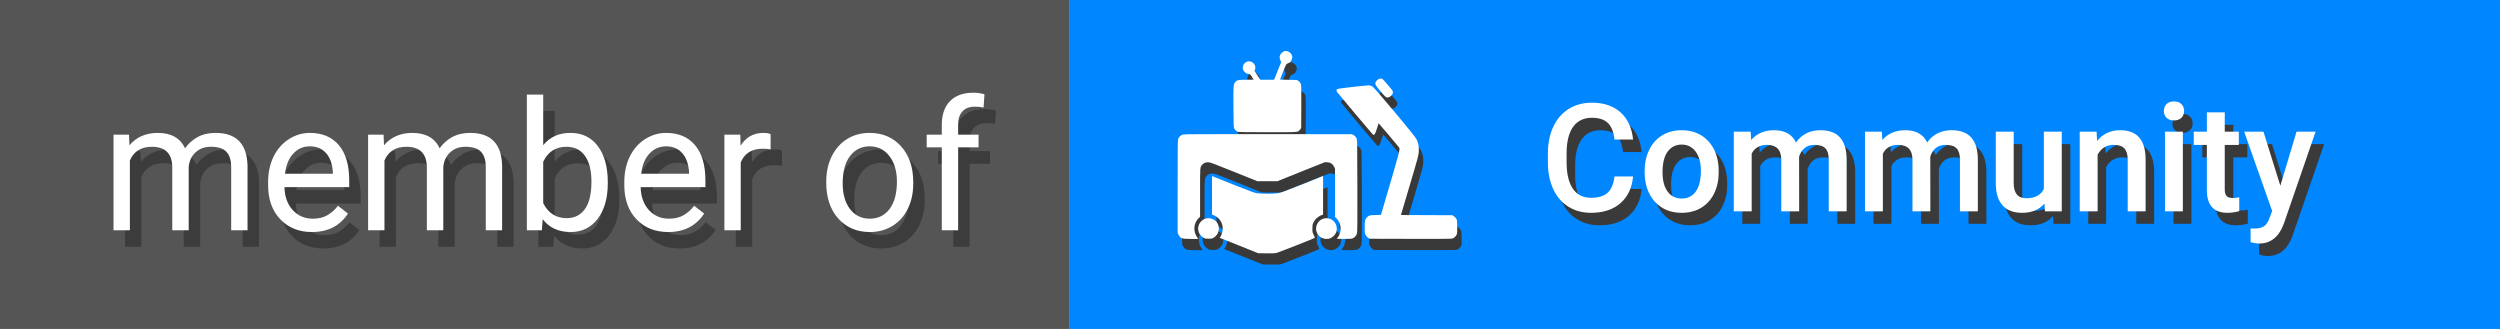
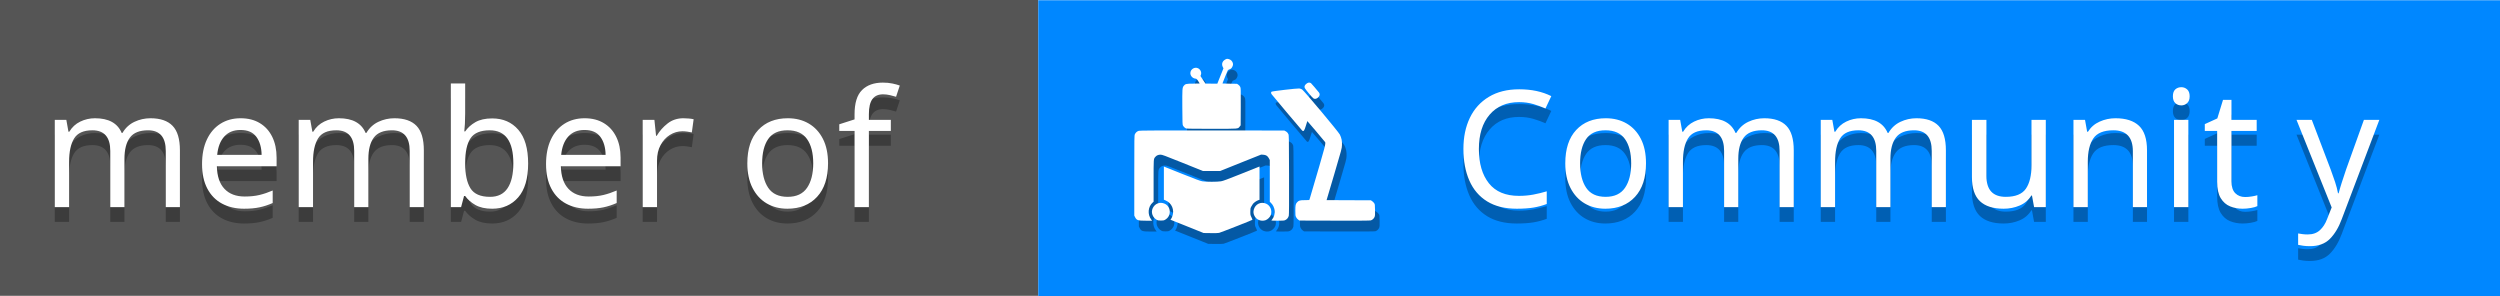
- <svg xmlns="http://www.w3.org/2000/svg" width="152" height="20" viewBox="0 0 152 20" version="1.1" xml:space="preserve" style="fill-rule:evenodd;clip-rule:evenodd;stroke-linejoin:round;stroke-miterlimit:2;">
-   <g>
-     <rect x="-1" y="0" width="66" height="20" style="fill:rgb(85,85,85);fill-rule:nonzero;" />
-     <rect x="65" y="0" width="87" height="20" style="fill:rgb(0,135,255);fill-rule:nonzero;" />
-     <path d="M8.539,9.188L8.566,9.833C8.992,9.332 9.567,9.081 10.29,9.081C11.103,9.081 11.656,9.393 11.95,10.016C12.143,9.736 12.394,9.511 12.702,9.339C13.013,9.167 13.38,9.081 13.803,9.081C15.078,9.081 15.726,9.756 15.747,11.106L15.747,15L14.754,15L14.754,11.165C14.754,10.75 14.659,10.44 14.469,10.236C14.279,10.028 13.96,9.924 13.513,9.924C13.144,9.924 12.838,10.035 12.594,10.257C12.351,10.476 12.209,10.771 12.17,11.144L12.17,15L11.171,15L11.171,11.192C11.171,10.347 10.757,9.924 9.93,9.924C9.279,9.924 8.833,10.202 8.593,10.757L8.593,15L7.599,15L7.599,9.188L8.539,9.188ZM19.663,15.107C18.875,15.107 18.234,14.85 17.74,14.334C17.246,13.815 16.999,13.122 16.999,12.255L16.999,12.073C16.999,11.496 17.108,10.982 17.326,10.531C17.548,10.077 17.856,9.722 18.25,9.468C18.648,9.21 19.077,9.081 19.539,9.081C20.295,9.081 20.882,9.33 21.301,9.828C21.72,10.325 21.929,11.038 21.929,11.965L21.929,12.379L17.992,12.379C18.007,12.952 18.173,13.416 18.492,13.77C18.814,14.121 19.222,14.296 19.716,14.296C20.067,14.296 20.365,14.225 20.608,14.082C20.852,13.938 21.065,13.749 21.247,13.512L21.854,13.985C21.367,14.733 20.637,15.107 19.663,15.107ZM19.539,9.897C19.138,9.897 18.802,10.044 18.529,10.338C18.257,10.628 18.089,11.036 18.025,11.563L20.936,11.563L20.936,11.487C20.907,10.982 20.771,10.592 20.528,10.316C20.284,10.037 19.955,9.897 19.539,9.897ZM24.019,9.188L24.046,9.833C24.472,9.332 25.046,9.081 25.77,9.081C26.583,9.081 27.136,9.393 27.429,10.016C27.623,9.736 27.873,9.511 28.181,9.339C28.493,9.167 28.86,9.081 29.282,9.081C30.557,9.081 31.205,9.756 31.227,11.106L31.227,15L30.233,15L30.233,11.165C30.233,10.75 30.138,10.44 29.948,10.236C29.759,10.028 29.44,9.924 28.992,9.924C28.624,9.924 28.317,10.035 28.074,10.257C27.83,10.476 27.689,10.771 27.65,11.144L27.65,15L26.651,15L26.651,11.192C26.651,10.347 26.237,9.924 25.41,9.924C24.758,9.924 24.312,10.202 24.072,10.757L24.072,15L23.079,15L23.079,9.188L24.019,9.188ZM37.651,12.159C37.651,13.047 37.446,13.761 37.038,14.302C36.63,14.839 36.082,15.107 35.395,15.107C34.661,15.107 34.093,14.848 33.692,14.329L33.644,15L32.731,15L32.731,6.75L33.724,6.75L33.724,9.828C34.125,9.33 34.679,9.081 35.384,9.081C36.089,9.081 36.643,9.348 37.044,9.881C37.448,10.415 37.651,11.145 37.651,12.073L37.651,12.159ZM36.657,12.046C36.657,11.369 36.526,10.846 36.265,10.477C36.003,10.109 35.627,9.924 35.137,9.924C34.482,9.924 34.011,10.229 33.724,10.837L33.724,13.351C34.029,13.96 34.503,14.264 35.148,14.264C35.624,14.264 35.994,14.08 36.259,13.711C36.524,13.342 36.657,12.787 36.657,12.046ZM41.319,15.107C40.531,15.107 39.89,14.85 39.396,14.334C38.902,13.815 38.655,13.122 38.655,12.255L38.655,12.073C38.655,11.496 38.764,10.982 38.983,10.531C39.205,10.077 39.513,9.722 39.906,9.468C40.304,9.21 40.734,9.081 41.195,9.081C41.951,9.081 42.538,9.33 42.957,9.828C43.376,10.325 43.586,11.038 43.586,11.965L43.586,12.379L39.649,12.379C39.663,12.952 39.829,13.416 40.148,13.77C40.47,14.121 40.879,14.296 41.373,14.296C41.724,14.296 42.021,14.225 42.264,14.082C42.508,13.938 42.721,13.749 42.903,13.512L43.51,13.985C43.023,14.733 42.293,15.107 41.319,15.107ZM41.195,9.897C40.794,9.897 40.458,10.044 40.186,10.338C39.914,10.628 39.745,11.036 39.681,11.563L42.592,11.563L42.592,11.487C42.563,10.982 42.427,10.592 42.184,10.316C41.94,10.037 41.611,9.897 41.195,9.897ZM47.549,10.08C47.399,10.055 47.236,10.043 47.061,10.043C46.409,10.043 45.967,10.32 45.734,10.875L45.734,15L44.74,15L44.74,9.188L45.707,9.188L45.723,9.86C46.049,9.341 46.511,9.081 47.109,9.081C47.302,9.081 47.449,9.106 47.549,9.156L47.549,10.08ZM50.933,12.041C50.933,11.471 51.044,10.959 51.266,10.504C51.492,10.05 51.803,9.699 52.201,9.452C52.602,9.205 53.058,9.081 53.57,9.081C54.362,9.081 55.001,9.355 55.488,9.903C55.978,10.451 56.224,11.179 56.224,12.089L56.224,12.159C56.224,12.724 56.115,13.233 55.896,13.684C55.681,14.132 55.371,14.481 54.967,14.731C54.566,14.982 54.104,15.107 53.581,15.107C52.793,15.107 52.154,14.834 51.664,14.286C51.177,13.738 50.933,13.013 50.933,12.11L50.933,12.041ZM51.932,12.159C51.932,12.803 52.081,13.321 52.378,13.711C52.679,14.101 53.08,14.296 53.581,14.296C54.086,14.296 54.487,14.099 54.784,13.706C55.082,13.308 55.23,12.753 55.23,12.041C55.23,11.403 55.078,10.887 54.774,10.494C54.473,10.096 54.072,9.897 53.57,9.897C53.08,9.897 52.684,10.093 52.383,10.483C52.083,10.873 51.932,11.432 51.932,12.159ZM57.959,15L57.959,9.957L57.04,9.957L57.04,9.188L57.959,9.188L57.959,8.592C57.959,7.969 58.125,7.488 58.458,7.147C58.791,6.807 59.262,6.637 59.871,6.637C60.1,6.637 60.327,6.668 60.553,6.729L60.499,7.534C60.331,7.502 60.152,7.486 59.962,7.486C59.64,7.486 59.391,7.581 59.215,7.771C59.04,7.957 58.952,8.225 58.952,8.576L58.952,9.188L60.193,9.188L60.193,9.957L58.952,9.957L58.952,15L57.959,15Z" style="fill:rgb(1,1,1);fill-opacity:0.3;fill-rule:nonzero;" />
-     <path d="M7.842,8.188L7.869,8.833C8.295,8.332 8.869,8.081 9.593,8.081C10.406,8.081 10.959,8.393 11.252,9.016C11.446,8.736 11.697,8.511 12.004,8.339C12.316,8.167 12.683,8.081 13.105,8.081C14.38,8.081 15.028,8.756 15.05,10.106L15.05,14L14.056,14L14.056,10.165C14.056,9.75 13.961,9.44 13.772,9.236C13.582,9.028 13.263,8.924 12.815,8.924C12.447,8.924 12.141,9.035 11.897,9.257C11.653,9.476 11.512,9.771 11.473,10.144L11.473,14L10.474,14L10.474,10.192C10.474,9.347 10.06,8.924 9.233,8.924C8.581,8.924 8.135,9.202 7.896,9.757L7.896,14L6.902,14L6.902,8.188L7.842,8.188ZM18.965,14.107C18.178,14.107 17.537,13.85 17.043,13.334C16.548,12.815 16.301,12.122 16.301,11.255L16.301,11.073C16.301,10.496 16.411,9.982 16.629,9.531C16.851,9.077 17.159,8.722 17.553,8.468C17.95,8.21 18.38,8.081 18.842,8.081C19.597,8.081 20.185,8.33 20.604,8.828C21.023,9.325 21.232,10.038 21.232,10.965L21.232,11.379L17.295,11.379C17.309,11.952 17.476,12.416 17.794,12.77C18.117,13.121 18.525,13.296 19.019,13.296C19.37,13.296 19.667,13.225 19.911,13.082C20.154,12.938 20.367,12.749 20.55,12.512L21.157,12.985C20.67,13.733 19.939,14.107 18.965,14.107ZM18.842,8.897C18.441,8.897 18.104,9.044 17.832,9.338C17.56,9.628 17.392,10.036 17.327,10.563L20.238,10.563L20.238,10.487C20.21,9.982 20.074,9.592 19.83,9.316C19.587,9.037 19.257,8.897 18.842,8.897ZM23.321,8.188L23.348,8.833C23.774,8.332 24.349,8.081 25.072,8.081C25.885,8.081 26.438,8.393 26.732,9.016C26.925,8.736 27.176,8.511 27.484,8.339C27.795,8.167 28.162,8.081 28.585,8.081C29.86,8.081 30.508,8.756 30.529,10.106L30.529,14L29.536,14L29.536,10.165C29.536,9.75 29.441,9.44 29.251,9.236C29.061,9.028 28.743,8.924 28.295,8.924C27.926,8.924 27.62,9.035 27.377,9.257C27.133,9.476 26.991,9.771 26.952,10.144L26.952,14L25.953,14L25.953,10.192C25.953,9.347 25.54,8.924 24.712,8.924C24.061,8.924 23.615,9.202 23.375,9.757L23.375,14L22.381,14L22.381,8.188L23.321,8.188ZM36.953,11.159C36.953,12.047 36.749,12.761 36.341,13.302C35.933,13.839 35.385,14.107 34.697,14.107C33.963,14.107 33.396,13.848 32.995,13.329L32.946,14L32.033,14L32.033,5.75L33.027,5.75L33.027,8.828C33.428,8.33 33.981,8.081 34.687,8.081C35.392,8.081 35.945,8.348 36.346,8.881C36.751,9.415 36.953,10.145 36.953,11.073L36.953,11.159ZM35.96,11.046C35.96,10.369 35.829,9.846 35.567,9.478C35.306,9.109 34.93,8.924 34.44,8.924C33.784,8.924 33.313,9.229 33.027,9.837L33.027,12.351C33.331,12.96 33.806,13.264 34.45,13.264C34.926,13.264 35.297,13.08 35.562,12.711C35.827,12.342 35.96,11.787 35.96,11.046ZM40.622,14.107C39.834,14.107 39.193,13.85 38.699,13.334C38.205,12.815 37.958,12.122 37.958,11.255L37.958,11.073C37.958,10.496 38.067,9.982 38.285,9.531C38.507,9.077 38.815,8.722 39.209,8.468C39.606,8.21 40.036,8.081 40.498,8.081C41.254,8.081 41.841,8.33 42.26,8.828C42.679,9.325 42.888,10.038 42.888,10.965L42.888,11.379L38.951,11.379C38.966,11.952 39.132,12.416 39.451,12.77C39.773,13.121 40.181,13.296 40.675,13.296C41.026,13.296 41.323,13.225 41.567,13.082C41.81,12.938 42.023,12.749 42.206,12.512L42.813,12.985C42.326,13.733 41.596,14.107 40.622,14.107ZM40.498,8.897C40.097,8.897 39.76,9.044 39.488,9.338C39.216,9.628 39.048,10.036 38.983,10.563L41.895,10.563L41.895,10.487C41.866,9.982 41.73,9.592 41.486,9.316C41.243,9.037 40.913,8.897 40.498,8.897ZM46.852,9.08C46.702,9.055 46.539,9.042 46.363,9.042C45.712,9.042 45.269,9.32 45.037,9.875L45.037,14L44.043,14L44.043,8.188L45.01,8.188L45.026,8.86C45.352,8.341 45.814,8.081 46.412,8.081C46.605,8.081 46.752,8.106 46.852,8.156L46.852,9.08ZM50.236,11.041C50.236,10.471 50.347,9.959 50.569,9.504C50.794,9.05 51.106,8.699 51.503,8.452C51.905,8.205 52.361,8.081 52.873,8.081C53.664,8.081 54.304,8.355 54.791,8.903C55.281,9.451 55.526,10.179 55.526,11.089L55.526,11.159C55.526,11.724 55.417,12.233 55.199,12.684C54.984,13.132 54.674,13.481 54.27,13.731C53.868,13.982 53.407,14.107 52.884,14.107C52.096,14.107 51.457,13.834 50.966,13.286C50.479,12.738 50.236,12.013 50.236,11.11L50.236,11.041ZM51.235,11.159C51.235,11.803 51.384,12.321 51.681,12.711C51.981,13.101 52.383,13.296 52.884,13.296C53.389,13.296 53.79,13.099 54.087,12.706C54.384,12.308 54.533,11.753 54.533,11.041C54.533,10.403 54.381,9.888 54.076,9.494C53.775,9.096 53.374,8.897 52.873,8.897C52.383,8.897 51.987,9.093 51.686,9.483C51.385,9.873 51.235,10.432 51.235,11.159ZM57.261,14L57.261,8.957L56.343,8.957L56.343,8.188L57.261,8.188L57.261,7.592C57.261,6.969 57.428,6.488 57.761,6.147C58.094,5.807 58.565,5.637 59.173,5.637C59.403,5.637 59.63,5.668 59.856,5.729L59.802,6.534C59.634,6.502 59.454,6.486 59.265,6.486C58.942,6.486 58.694,6.581 58.518,6.771C58.343,6.957 58.255,7.225 58.255,7.576L58.255,8.188L59.496,8.188L59.496,8.957L58.255,8.957L58.255,14L57.261,14Z" style="fill:white;fill-rule:nonzero;" />
-     <g transform="matrix(0.0187209,0,0,0.0187209,71.0123,0.573113)">
-       <path d="M518.264,702.845L513.918,704.372C507.456,706.369 497.705,713.183 493.593,718.235C491.713,720.702 488.659,725.519 486.897,729.043C483.96,734.8 483.607,736.562 483.607,747.841C483.607,759.706 483.725,760.529 487.954,768.987C490.304,773.804 491.948,778.033 491.478,778.386C489.364,780.266 371.295,826.553 365.773,827.728C361.896,828.551 349.795,828.903 333.465,828.551L307.384,828.198L244.884,803.057L182.266,778.033L184.616,775.096C185.791,773.569 188.023,769.222 189.315,765.58C198.479,741.262 187.435,715.063 164.056,705.312L157.595,702.61L157.595,577.609L224.912,604.513C279.306,626.247 294.109,631.651 302.568,633.178C316.783,635.645 359.076,635.645 373.057,633.178C381.046,631.768 396.201,626.129 445.191,606.627C479.26,592.999 509.571,580.781 512.743,579.607L518.264,577.374L518.264,702.845ZM542.936,717.413C558.796,724.227 566.784,743.024 560.91,760.176C558.208,768.165 548.927,777.211 540.703,780.031C524.608,785.317 506.751,778.503 499.467,764.053C495.238,755.947 494.416,748.78 496.53,740.557C501.817,719.41 523.081,708.837 542.936,717.413ZM113.187,781.793L89.808,781.793C59.498,781.793 54.798,780.266 48.924,768.4L45.987,762.526L45.987,611.562C45.987,467.059 46.105,460.245 48.219,455.781C51.274,449.202 56.678,444.502 63.257,442.74C67.839,441.565 121.293,441.33 340.279,441.448L611.662,441.683L616.362,444.15C621.766,447.087 623.998,449.437 627.053,455.193C629.167,459.188 629.285,465.414 629.637,607.92C629.872,716.473 629.637,758.179 628.697,762.761C627.053,770.162 622.001,776.506 615.187,779.561C611.193,781.44 607.198,781.793 586.756,781.793C573.598,781.793 562.907,781.44 562.907,781.088C562.907,780.736 564.552,778.503 566.432,776.036C580.177,759.001 577.945,730.688 561.615,714.828L557.033,710.364L557.033,552.938L553.744,546.712C548.927,537.548 542.701,533.554 532.362,532.966L524.256,532.496L446.953,563.394L369.65,594.409L305.035,594.409L228.319,563.511C158.77,535.551 151.133,532.731 144.907,532.731C136.683,532.731 129.869,535.668 125.405,541.072C118.591,549.061 118.826,546.124 118.826,631.416L118.826,710.129L115.301,713.301C97.444,729.161 95.095,758.061 110.132,777.681L113.187,781.793ZM678.862,286.842C686.498,291.893 816.081,446.5 821.133,456.838C827.594,469.761 829.944,481.627 829.239,496.782C828.652,509.587 828.299,511.232 799.986,606.98L771.203,704.137L938.262,704.842L942.961,708.014C945.546,709.776 948.953,713.183 950.598,715.651C953.417,719.762 953.535,720.82 953.887,741.144C954.24,758.414 953.887,763.113 952.36,767.225C950.01,773.334 944.019,778.856 938.027,780.618C934.855,781.558 894.324,781.793 801.278,781.558L668.994,781.205L664.177,777.798C661.122,775.684 658.185,772.277 656.306,768.517C653.486,762.878 653.369,761.468 653.369,744.316C653.369,723.522 654.308,718.823 659.595,712.831C665.939,705.547 670.403,704.255 689.435,704.255C704.238,704.255 706.118,704.02 706.705,702.14C772.848,477.397 769.441,490.79 763.684,482.919C758.985,476.692 698.952,405.733 698.599,406.086C698.364,406.321 696.014,413.84 693.312,422.886C687.321,442.858 684.736,446.382 679.215,441.918C677.335,440.508 569.486,312.218 564.435,305.521C561.263,301.409 561.028,297.532 563.612,295.3C566.079,293.303 659.478,282.377 667.936,283.082C671.696,283.435 675.573,284.844 678.862,286.842ZM159.945,717.413C171.34,722.23 178.742,732.803 179.682,745.491C180.621,759.354 174.512,770.867 162.529,778.033C157.595,780.853 155.833,781.205 146.434,781.205C137.858,781.205 134.921,780.736 131.162,778.621C114.949,769.927 108.135,750.778 115.419,734.8C123.525,717.178 142.322,709.776 159.945,717.413ZM408.654,175.116C414.175,178.288 418.405,185.69 418.405,192.034C418.405,197.203 414.293,205.544 410.416,208.364C408.654,209.539 405.247,211.183 402.897,211.888C398.668,213.298 398.55,213.415 388.564,238.557C383.043,252.419 378.461,263.933 378.461,264.285C378.461,264.52 390.797,264.873 405.834,265.107L433.325,265.46L438.259,268.749C441.549,270.982 444.016,273.919 445.543,277.208C447.775,282.142 447.775,285.314 447.54,352.279L447.188,422.063L443.663,426.528C436.027,435.809 443.428,435.221 338.282,435.221C275.077,435.221 243.592,434.869 241.36,433.929C237.248,432.402 232.078,427.585 229.494,422.886C227.732,419.714 227.497,412.312 227.144,353.571C226.792,283.435 227.027,280.498 232.431,273.214C238.07,265.812 242.182,264.873 268.968,264.873C282.008,264.873 292.699,264.638 292.699,264.285C292.699,263.933 290.115,259.703 286.943,255.004C281.303,246.663 280.951,246.428 275.664,245.84C265.796,244.666 257.455,235.385 257.455,225.399C257.455,210.831 273.315,200.61 286.355,206.836C295.754,211.301 300.688,222.697 297.163,231.743L295.519,236.089L304.917,250.422L314.433,264.755L336.872,264.873L359.194,264.873L370.707,235.972L382.338,207.071L379.753,202.137C373.527,189.449 379.048,177.349 393.734,171.709C396.671,170.535 403.485,172.062 408.654,175.116ZM712.227,262.993C713.872,264.168 735.488,289.426 742.42,298.237C746.297,303.289 745.944,309.516 741.362,314.802C734.666,322.321 727.5,324.436 721.273,320.324C717.044,317.622 691.08,286.372 689.083,281.672C686.616,276.033 688.143,271.334 694.135,266.047C700.596,260.408 706.823,259.351 712.227,262.993Z" style="fill:rgb(57,57,57);fill-rule:nonzero;" />
+ <svg xmlns="http://www.w3.org/2000/svg" width="169" height="20" viewBox="0 0 169 20" version="1.1" xml:space="preserve" style="fill-rule:evenodd;clip-rule:evenodd;stroke-linejoin:round;stroke-miterlimit:2;">
+   <g transform="matrix(1,0,0,1,12.5,0)">
+     <g transform="matrix(0.988508,0,0,1,-12.5003,-0.0043164)">
+       <rect x="0" y="0" width="71" height="20" style="fill:rgb(85,85,85);" />
    </g>
-     <g transform="matrix(0.0187209,0,0,0.0187209,70.7403,-0.109208)">
-       <path d="M518.264,702.845L513.918,704.372C507.456,706.369 497.705,713.183 493.593,718.235C491.713,720.702 488.659,725.519 486.897,729.043C483.96,734.8 483.607,736.562 483.607,747.841C483.607,759.706 483.725,760.529 487.954,768.987C490.304,773.804 491.948,778.033 491.478,778.386C489.364,780.266 371.295,826.553 365.773,827.728C361.896,828.551 349.795,828.903 333.465,828.551L307.384,828.198L244.884,803.057L182.266,778.033L184.616,775.096C185.791,773.569 188.023,769.222 189.315,765.58C198.479,741.262 187.435,715.063 164.056,705.312L157.595,702.61L157.595,577.609L224.912,604.513C279.306,626.247 294.109,631.651 302.568,633.178C316.783,635.645 359.076,635.645 373.057,633.178C381.046,631.768 396.201,626.129 445.191,606.627C479.26,592.999 509.571,580.781 512.743,579.607L518.264,577.374L518.264,702.845ZM542.936,717.413C558.796,724.227 566.784,743.024 560.91,760.176C558.208,768.165 548.927,777.211 540.703,780.031C524.608,785.317 506.751,778.503 499.467,764.053C495.238,755.947 494.416,748.78 496.53,740.557C501.817,719.41 523.081,708.837 542.936,717.413ZM113.187,781.793L89.808,781.793C59.498,781.793 54.798,780.266 48.924,768.4L45.987,762.526L45.987,611.562C45.987,467.059 46.105,460.245 48.219,455.781C51.274,449.202 56.678,444.502 63.257,442.74C67.839,441.565 121.293,441.33 340.279,441.448L611.662,441.683L616.362,444.15C621.766,447.087 623.998,449.437 627.053,455.193C629.167,459.188 629.285,465.414 629.637,607.92C629.872,716.473 629.637,758.179 628.697,762.761C627.053,770.162 622.001,776.506 615.187,779.561C611.193,781.44 607.198,781.793 586.756,781.793C573.598,781.793 562.907,781.44 562.907,781.088C562.907,780.736 564.552,778.503 566.432,776.036C580.177,759.001 577.945,730.688 561.615,714.828L557.033,710.364L557.033,552.938L553.744,546.712C548.927,537.548 542.701,533.554 532.362,532.966L524.256,532.496L446.953,563.394L369.65,594.409L305.035,594.409L228.319,563.511C158.77,535.551 151.133,532.731 144.907,532.731C136.683,532.731 129.869,535.668 125.405,541.072C118.591,549.061 118.826,546.124 118.826,631.416L118.826,710.129L115.301,713.301C97.444,729.161 95.095,758.061 110.132,777.681L113.187,781.793ZM678.862,286.842C686.498,291.893 816.081,446.5 821.133,456.838C827.594,469.761 829.944,481.627 829.239,496.782C828.652,509.587 828.299,511.232 799.986,606.98L771.203,704.137L938.262,704.842L942.961,708.014C945.546,709.776 948.953,713.183 950.598,715.651C953.417,719.762 953.535,720.82 953.887,741.144C954.24,758.414 953.887,763.113 952.36,767.225C950.01,773.334 944.019,778.856 938.027,780.618C934.855,781.558 894.324,781.793 801.278,781.558L668.994,781.205L664.177,777.798C661.122,775.684 658.185,772.277 656.306,768.517C653.486,762.878 653.369,761.468 653.369,744.316C653.369,723.522 654.308,718.823 659.595,712.831C665.939,705.547 670.403,704.255 689.435,704.255C704.238,704.255 706.118,704.02 706.705,702.14C772.848,477.397 769.441,490.79 763.684,482.919C758.985,476.692 698.952,405.733 698.599,406.086C698.364,406.321 696.014,413.84 693.312,422.886C687.321,442.858 684.736,446.382 679.215,441.918C677.335,440.508 569.486,312.218 564.435,305.521C561.263,301.409 561.028,297.532 563.612,295.3C566.079,293.303 659.478,282.377 667.936,283.082C671.696,283.435 675.573,284.844 678.862,286.842ZM159.945,717.413C171.34,722.23 178.742,732.803 179.682,745.491C180.621,759.354 174.512,770.867 162.529,778.033C157.595,780.853 155.833,781.205 146.434,781.205C137.858,781.205 134.921,780.736 131.162,778.621C114.949,769.927 108.135,750.778 115.419,734.8C123.525,717.178 142.322,709.776 159.945,717.413ZM408.654,175.116C414.175,178.288 418.405,185.69 418.405,192.034C418.405,197.203 414.293,205.544 410.416,208.364C408.654,209.539 405.247,211.183 402.897,211.888C398.668,213.298 398.55,213.415 388.564,238.557C383.043,252.419 378.461,263.933 378.461,264.285C378.461,264.52 390.797,264.873 405.834,265.107L433.325,265.46L438.259,268.749C441.549,270.982 444.016,273.919 445.543,277.208C447.775,282.142 447.775,285.314 447.54,352.279L447.188,422.063L443.663,426.528C436.027,435.809 443.428,435.221 338.282,435.221C275.077,435.221 243.592,434.869 241.36,433.929C237.248,432.402 232.078,427.585 229.494,422.886C227.732,419.714 227.497,412.312 227.144,353.571C226.792,283.435 227.027,280.498 232.431,273.214C238.07,265.812 242.182,264.873 268.968,264.873C282.008,264.873 292.699,264.638 292.699,264.285C292.699,263.933 290.115,259.703 286.943,255.004C281.303,246.663 280.951,246.428 275.664,245.84C265.796,244.666 257.455,235.385 257.455,225.399C257.455,210.831 273.315,200.61 286.355,206.836C295.754,211.301 300.688,222.697 297.163,231.743L295.519,236.089L304.917,250.422L314.433,264.755L336.872,264.873L359.194,264.873L370.707,235.972L382.338,207.071L379.753,202.137C373.527,189.449 379.048,177.349 393.734,171.709C396.671,170.535 403.485,172.062 408.654,175.116ZM712.227,262.993C713.872,264.168 735.488,289.426 742.42,298.237C746.297,303.289 745.944,309.516 741.362,314.802C734.666,322.321 727.5,324.436 721.273,320.324C717.044,317.622 691.08,286.372 689.083,281.672C686.616,276.033 688.143,271.334 694.135,266.047C700.596,260.408 706.823,259.351 712.227,262.993Z" style="fill:white;fill-rule:nonzero;" />
-     </g>
-     <g transform="matrix(1,0,0,1,-7.0763,0.240085)">
-       <path d="M146.24,11.811L147.225,8.525L148.384,8.525L146.459,14.102C146.164,14.917 145.663,15.324 144.955,15.324C144.797,15.324 144.623,15.298 144.432,15.244L144.432,14.402L144.638,14.416C144.912,14.416 145.119,14.366 145.258,14.266C145.396,14.166 145.506,13.998 145.587,13.762L145.743,13.346L144.042,8.525L145.215,8.525L146.24,11.811ZM106.887,11.247C106.821,11.942 106.565,12.484 106.117,12.874C105.67,13.263 105.074,13.458 104.331,13.458C103.812,13.458 103.355,13.335 102.959,13.089C102.564,12.842 102.259,12.493 102.044,12.039C101.829,11.585 101.717,11.059 101.708,10.459L101.708,9.85C101.708,9.236 101.817,8.694 102.035,8.226C102.253,7.757 102.566,7.396 102.973,7.142C103.38,6.889 103.851,6.762 104.385,6.762C105.104,6.762 105.683,6.957 106.122,7.348C106.56,7.739 106.815,8.291 106.887,9.004L105.759,9.004C105.705,8.536 105.569,8.198 105.35,7.991C105.13,7.783 104.809,7.679 104.385,7.679C103.893,7.679 103.514,7.859 103.25,8.219C102.986,8.578 102.851,9.106 102.845,9.801L102.845,10.378C102.845,11.083 102.971,11.62 103.224,11.99C103.476,12.36 103.845,12.545 104.331,12.545C104.776,12.545 105.11,12.445 105.334,12.245C105.558,12.045 105.699,11.712 105.759,11.247L106.887,11.247ZM142.861,7.348L142.861,8.525L143.716,8.525L143.716,9.331L142.861,9.331L142.861,12.035C142.861,12.22 142.897,12.353 142.97,12.435C143.043,12.517 143.174,12.558 143.362,12.558C143.487,12.558 143.614,12.543 143.742,12.514L143.742,13.355C143.495,13.424 143.256,13.458 143.026,13.458C142.191,13.458 141.773,12.997 141.773,12.075L141.773,9.331L140.976,9.331L140.976,8.525L141.773,8.525L141.773,7.348L142.861,7.348ZM131.899,12.894C131.58,13.27 131.126,13.458 130.538,13.458C130.013,13.458 129.615,13.304 129.345,12.997C129.075,12.69 128.94,12.245 128.94,11.663L128.94,8.525L130.028,8.525L130.028,11.65C130.028,12.264 130.283,12.572 130.793,12.572C131.322,12.572 131.678,12.382 131.863,12.003L131.863,8.525L132.951,8.525L132.951,13.368L131.926,13.368L131.899,12.894ZM107.59,10.902C107.59,10.428 107.684,10 107.872,9.62C108.06,9.239 108.324,8.947 108.664,8.742C109.004,8.538 109.395,8.436 109.837,8.436C110.49,8.436 111.021,8.646 111.428,9.067C111.835,9.488 112.055,10.046 112.088,10.741L112.093,10.996C112.093,11.474 112.001,11.9 111.817,12.276C111.634,12.652 111.371,12.943 111.03,13.149C110.688,13.355 110.293,13.458 109.846,13.458C109.162,13.458 108.616,13.23 108.205,12.775C107.795,12.32 107.59,11.714 107.59,10.956L107.59,10.902ZM140.314,13.368L139.226,13.368L139.226,8.525L140.314,8.525L140.314,13.368ZM135.068,8.525L135.099,9.085C135.457,8.652 135.927,8.436 136.509,8.436C137.518,8.436 138.031,9.013 138.049,10.168L138.049,13.368L136.961,13.368L136.961,10.231C136.961,9.923 136.895,9.696 136.762,9.548C136.629,9.4 136.412,9.327 136.111,9.327C135.672,9.327 135.346,9.525 135.131,9.922L135.131,13.368L134.043,13.368L134.043,8.525L135.068,8.525ZM114.035,8.525L114.067,9.031C114.407,8.634 114.872,8.436 115.463,8.436C116.111,8.436 116.554,8.684 116.792,9.179C117.145,8.684 117.64,8.436 118.279,8.436C118.813,8.436 119.21,8.584 119.471,8.879C119.732,9.174 119.866,9.61 119.872,10.186L119.872,13.368L118.784,13.368L118.784,10.217C118.784,9.91 118.717,9.685 118.583,9.541C118.449,9.398 118.226,9.327 117.916,9.327C117.668,9.327 117.466,9.393 117.309,9.526C117.153,9.659 117.043,9.832 116.98,10.047L116.985,13.368L115.897,13.368L115.897,10.182C115.882,9.612 115.591,9.327 115.024,9.327C114.589,9.327 114.28,9.504 114.098,9.859L114.098,13.368L113.01,13.368L113.01,8.525L114.035,8.525ZM122.012,8.525L122.043,9.031C122.383,8.634 122.849,8.436 123.439,8.436C124.087,8.436 124.53,8.684 124.769,9.179C125.121,8.684 125.616,8.436 126.255,8.436C126.789,8.436 127.187,8.584 127.448,8.879C127.709,9.174 127.842,9.61 127.848,10.186L127.848,13.368L126.761,13.368L126.761,10.217C126.761,9.91 126.693,9.685 126.559,9.541C126.425,9.398 126.203,9.327 125.892,9.327C125.645,9.327 125.442,9.393 125.286,9.526C125.129,9.659 125.019,9.832 124.957,10.047L124.961,13.368L123.874,13.368L123.874,10.182C123.859,9.612 123.568,9.327 123.001,9.327C122.565,9.327 122.256,9.504 122.074,9.859L122.074,13.368L120.987,13.368L120.987,8.525L122.012,8.525ZM108.678,10.996C108.678,11.494 108.78,11.885 108.986,12.167C109.192,12.449 109.479,12.59 109.846,12.59C110.213,12.59 110.498,12.446 110.703,12.16C110.907,11.873 111.01,11.454 111.01,10.902C111.01,10.413 110.904,10.025 110.694,9.738C110.484,9.452 110.198,9.309 109.837,9.309C109.482,9.309 109.2,9.45 108.991,9.732C108.782,10.014 108.678,10.435 108.678,10.996ZM139.159,7.268C139.159,7.101 139.212,6.962 139.318,6.851C139.424,6.741 139.575,6.686 139.772,6.686C139.969,6.686 140.121,6.741 140.229,6.851C140.336,6.962 140.39,7.101 140.39,7.268C140.39,7.432 140.336,7.568 140.229,7.677C140.121,7.786 139.969,7.841 139.772,7.841C139.575,7.841 139.424,7.786 139.318,7.677C139.212,7.568 139.159,7.432 139.159,7.268Z" style="fill:rgb(58,58,58);fill-rule:nonzero;" />
-     </g>
-     <g transform="matrix(1,0,0,1,-7.59591,-0.518599)">
-       <path d="M146.24,11.811L147.225,8.525L148.384,8.525L146.459,14.102C146.164,14.917 145.663,15.324 144.955,15.324C144.797,15.324 144.623,15.298 144.432,15.244L144.432,14.402L144.638,14.416C144.912,14.416 145.119,14.366 145.258,14.266C145.396,14.166 145.506,13.998 145.587,13.762L145.743,13.346L144.042,8.525L145.215,8.525L146.24,11.811ZM106.887,11.247C106.821,11.942 106.565,12.484 106.117,12.874C105.67,13.263 105.074,13.458 104.331,13.458C103.812,13.458 103.355,13.335 102.959,13.089C102.564,12.842 102.259,12.493 102.044,12.039C101.829,11.585 101.717,11.059 101.708,10.459L101.708,9.85C101.708,9.236 101.817,8.694 102.035,8.226C102.253,7.757 102.566,7.396 102.973,7.142C103.38,6.889 103.851,6.762 104.385,6.762C105.104,6.762 105.683,6.957 106.122,7.348C106.56,7.739 106.815,8.291 106.887,9.004L105.759,9.004C105.705,8.536 105.569,8.198 105.35,7.991C105.13,7.783 104.809,7.679 104.385,7.679C103.893,7.679 103.514,7.859 103.25,8.219C102.986,8.578 102.851,9.106 102.845,9.801L102.845,10.378C102.845,11.083 102.971,11.62 103.224,11.99C103.476,12.36 103.845,12.545 104.331,12.545C104.776,12.545 105.11,12.445 105.334,12.245C105.558,12.045 105.699,11.712 105.759,11.247L106.887,11.247ZM142.861,7.348L142.861,8.525L143.716,8.525L143.716,9.331L142.861,9.331L142.861,12.035C142.861,12.22 142.897,12.353 142.97,12.435C143.043,12.517 143.174,12.558 143.362,12.558C143.487,12.558 143.614,12.543 143.742,12.514L143.742,13.355C143.495,13.424 143.256,13.458 143.026,13.458C142.191,13.458 141.773,12.997 141.773,12.075L141.773,9.331L140.976,9.331L140.976,8.525L141.773,8.525L141.773,7.348L142.861,7.348ZM131.899,12.894C131.58,13.27 131.126,13.458 130.538,13.458C130.013,13.458 129.615,13.304 129.345,12.997C129.075,12.69 128.94,12.245 128.94,11.663L128.94,8.525L130.028,8.525L130.028,11.65C130.028,12.264 130.283,12.572 130.793,12.572C131.322,12.572 131.678,12.382 131.863,12.003L131.863,8.525L132.951,8.525L132.951,13.368L131.926,13.368L131.899,12.894ZM107.59,10.902C107.59,10.428 107.684,10 107.872,9.62C108.06,9.239 108.324,8.947 108.664,8.742C109.004,8.538 109.395,8.436 109.837,8.436C110.49,8.436 111.021,8.646 111.428,9.067C111.835,9.488 112.055,10.046 112.088,10.741L112.093,10.996C112.093,11.474 112.001,11.9 111.817,12.276C111.634,12.652 111.371,12.943 111.03,13.149C110.688,13.355 110.293,13.458 109.846,13.458C109.162,13.458 108.616,13.23 108.205,12.775C107.795,12.32 107.59,11.714 107.59,10.956L107.59,10.902ZM140.314,13.368L139.226,13.368L139.226,8.525L140.314,8.525L140.314,13.368ZM135.068,8.525L135.099,9.085C135.457,8.652 135.927,8.436 136.509,8.436C137.518,8.436 138.031,9.013 138.049,10.168L138.049,13.368L136.961,13.368L136.961,10.231C136.961,9.923 136.895,9.696 136.762,9.548C136.629,9.4 136.412,9.327 136.111,9.327C135.672,9.327 135.346,9.525 135.131,9.922L135.131,13.368L134.043,13.368L134.043,8.525L135.068,8.525ZM114.035,8.525L114.067,9.031C114.407,8.634 114.872,8.436 115.463,8.436C116.111,8.436 116.554,8.684 116.792,9.179C117.145,8.684 117.64,8.436 118.279,8.436C118.813,8.436 119.21,8.584 119.471,8.879C119.732,9.174 119.866,9.61 119.872,10.186L119.872,13.368L118.784,13.368L118.784,10.217C118.784,9.91 118.717,9.685 118.583,9.541C118.449,9.398 118.226,9.327 117.916,9.327C117.668,9.327 117.466,9.393 117.309,9.526C117.153,9.659 117.043,9.832 116.98,10.047L116.985,13.368L115.897,13.368L115.897,10.182C115.882,9.612 115.591,9.327 115.024,9.327C114.589,9.327 114.28,9.504 114.098,9.859L114.098,13.368L113.01,13.368L113.01,8.525L114.035,8.525ZM122.012,8.525L122.043,9.031C122.383,8.634 122.849,8.436 123.439,8.436C124.087,8.436 124.53,8.684 124.769,9.179C125.121,8.684 125.616,8.436 126.255,8.436C126.789,8.436 127.187,8.584 127.448,8.879C127.709,9.174 127.842,9.61 127.848,10.186L127.848,13.368L126.761,13.368L126.761,10.217C126.761,9.91 126.693,9.685 126.559,9.541C126.425,9.398 126.203,9.327 125.892,9.327C125.645,9.327 125.442,9.393 125.286,9.526C125.129,9.659 125.019,9.832 124.957,10.047L124.961,13.368L123.874,13.368L123.874,10.182C123.859,9.612 123.568,9.327 123.001,9.327C122.565,9.327 122.256,9.504 122.074,9.859L122.074,13.368L120.987,13.368L120.987,8.525L122.012,8.525ZM108.678,10.996C108.678,11.494 108.78,11.885 108.986,12.167C109.192,12.449 109.479,12.59 109.846,12.59C110.213,12.59 110.498,12.446 110.703,12.16C110.907,11.873 111.01,11.454 111.01,10.902C111.01,10.413 110.904,10.025 110.694,9.738C110.484,9.452 110.198,9.309 109.837,9.309C109.482,9.309 109.2,9.45 108.991,9.732C108.782,10.014 108.678,10.435 108.678,10.996ZM139.159,7.268C139.159,7.101 139.212,6.962 139.318,6.851C139.424,6.741 139.575,6.686 139.772,6.686C139.969,6.686 140.121,6.741 140.229,6.851C140.336,6.962 140.39,7.101 140.39,7.268C140.39,7.432 140.336,7.568 140.229,7.677C140.121,7.786 139.969,7.841 139.772,7.841C139.575,7.841 139.424,7.786 139.318,7.677C139.212,7.568 139.159,7.432 139.159,7.268Z" style="fill:white;fill-rule:nonzero;" />
+     <g transform="matrix(1.3541,0,0,1,-38.4527,0.01772)">
+       <rect x="71" y="0" width="73" height="20" style="fill:rgb(0,135,255);" />
    </g>
  </g>
+   <g transform="matrix(1,0,0,1,12.5,0)">
+     <g transform="matrix(1,0,0,1,-16,0)">
+       <g transform="matrix(0.1,0,0,0.1,36.5,15)">
+         <text x="-302.312px" y="0px" style="font-family:'Verdana', sans-serif;font-size:110px;fill:rgb(1,1,1);fill-opacity:0.3;">member of</text>
+       </g>
+       <g transform="matrix(0.1,0,0,0.1,36.5,14)">
+         <text x="-302.312px" y="0px" style="font-family:'Verdana', sans-serif;font-size:110px;fill:white;">member of</text>
+       </g>
+     </g>
+     <g transform="matrix(1,0,0,1,11,0)">
+       <g transform="matrix(0.1,0,0,0.1,106.5,15)">
+         <text x="-317.432px" y="0px" style="font-family:'Verdana', sans-serif;font-size:110px;fill:rgb(1,1,1);fill-opacity:0.3;">Communit<tspan x="252.334px " y="0px ">y</tspan>
+         </text>
+       </g>
+       <g transform="matrix(0.1,0,0,0.1,106.5,14)">
+         <text x="-317.432px" y="0px" style="font-family:'Verdana', sans-serif;font-size:110px;fill:white;">Communit<tspan x="252.334px " y="0px ">y</tspan>
+         </text>
+       </g>
+     </g>
+   </g>
+   <g transform="matrix(0.0179254,0,0,0.0179254,76.1631,1.63856)">
+     <path d="M518.264,702.845L513.918,704.372C507.456,706.369 497.705,713.183 493.593,718.235C491.713,720.702 488.659,725.519 486.897,729.043C483.96,734.8 483.607,736.562 483.607,747.841C483.607,759.706 483.725,760.529 487.954,768.987C490.304,773.804 491.948,778.033 491.478,778.386C489.364,780.266 371.295,826.553 365.773,827.728C361.896,828.551 349.795,828.903 333.465,828.551L307.384,828.198L244.884,803.057L182.266,778.033L184.616,775.096C185.791,773.569 188.023,769.222 189.315,765.58C198.479,741.262 187.435,715.063 164.056,705.312L157.595,702.61L157.595,577.609L224.912,604.513C279.306,626.247 294.109,631.651 302.568,633.178C316.783,635.645 359.076,635.645 373.057,633.178C381.046,631.768 396.201,626.129 445.191,606.627C479.26,592.999 509.571,580.781 512.743,579.607L518.264,577.374L518.264,702.845ZM542.936,717.413C558.796,724.227 566.784,743.024 560.91,760.176C558.208,768.165 548.927,777.211 540.703,780.031C524.608,785.317 506.751,778.503 499.467,764.053C495.238,755.947 494.416,748.78 496.53,740.557C501.817,719.41 523.081,708.837 542.936,717.413ZM113.187,781.793L89.808,781.793C59.498,781.793 54.798,780.266 48.924,768.4L45.987,762.526L45.987,611.562C45.987,467.059 46.105,460.245 48.219,455.781C51.274,449.202 56.678,444.502 63.257,442.74C67.839,441.565 121.293,441.33 340.279,441.448L611.662,441.683L616.362,444.15C621.766,447.087 623.998,449.437 627.053,455.193C629.167,459.188 629.285,465.414 629.637,607.92C629.872,716.473 629.637,758.179 628.697,762.761C627.053,770.162 622.001,776.506 615.187,779.561C611.193,781.44 607.198,781.793 586.756,781.793C573.598,781.793 562.907,781.44 562.907,781.088C562.907,780.736 564.552,778.503 566.432,776.036C580.177,759.001 577.945,730.688 561.615,714.828L557.033,710.364L557.033,552.938L553.744,546.712C548.927,537.548 542.701,533.554 532.362,532.966L524.256,532.496L446.953,563.394L369.65,594.409L305.035,594.409L228.319,563.511C158.77,535.551 151.133,532.731 144.907,532.731C136.683,532.731 129.869,535.668 125.405,541.072C118.591,549.061 118.826,546.124 118.826,631.416L118.826,710.129L115.301,713.301C97.444,729.161 95.095,758.061 110.132,777.681L113.187,781.793ZM678.862,286.842C686.498,291.893 816.081,446.5 821.133,456.838C827.594,469.761 829.944,481.627 829.239,496.782C828.652,509.587 828.299,511.232 799.986,606.98L771.203,704.137L938.262,704.842L942.961,708.014C945.546,709.776 948.953,713.183 950.598,715.651C953.417,719.762 953.535,720.82 953.887,741.144C954.24,758.414 953.887,763.113 952.36,767.225C950.01,773.334 944.019,778.856 938.027,780.618C934.855,781.558 894.324,781.793 801.278,781.558L668.994,781.205L664.177,777.798C661.122,775.684 658.185,772.277 656.306,768.517C653.486,762.878 653.369,761.468 653.369,744.316C653.369,723.522 654.308,718.823 659.595,712.831C665.939,705.547 670.403,704.255 689.435,704.255C704.238,704.255 706.118,704.02 706.705,702.14C772.848,477.397 769.441,490.79 763.684,482.919C758.985,476.692 698.952,405.733 698.599,406.086C698.364,406.321 696.014,413.84 693.312,422.886C687.321,442.858 684.736,446.382 679.215,441.918C677.335,440.508 569.486,312.218 564.435,305.521C561.263,301.409 561.028,297.532 563.612,295.3C566.079,293.303 659.478,282.377 667.936,283.082C671.696,283.435 675.573,284.844 678.862,286.842ZM159.945,717.413C171.34,722.23 178.742,732.803 179.682,745.491C180.621,759.354 174.512,770.867 162.529,778.033C157.595,780.853 155.833,781.205 146.434,781.205C137.858,781.205 134.921,780.736 131.162,778.621C114.949,769.927 108.135,750.778 115.419,734.8C123.525,717.178 142.322,709.776 159.945,717.413ZM408.654,175.116C414.175,178.288 418.405,185.69 418.405,192.034C418.405,197.203 414.293,205.544 410.416,208.364C408.654,209.539 405.247,211.183 402.897,211.888C398.668,213.298 398.55,213.415 388.564,238.557C383.043,252.419 378.461,263.933 378.461,264.285C378.461,264.52 390.797,264.873 405.834,265.107L433.325,265.46L438.259,268.749C441.549,270.982 444.016,273.919 445.543,277.208C447.775,282.142 447.775,285.314 447.54,352.279L447.188,422.063L443.663,426.528C436.027,435.809 443.428,435.221 338.282,435.221C275.077,435.221 243.592,434.869 241.36,433.929C237.248,432.402 232.078,427.585 229.494,422.886C227.732,419.714 227.497,412.312 227.144,353.571C226.792,283.435 227.027,280.498 232.431,273.214C238.07,265.812 242.182,264.873 268.968,264.873C282.008,264.873 292.699,264.638 292.699,264.285C292.699,263.933 290.115,259.703 286.943,255.004C281.303,246.663 280.951,246.428 275.664,245.84C265.796,244.666 257.455,235.385 257.455,225.399C257.455,210.831 273.315,200.61 286.355,206.836C295.754,211.301 300.688,222.697 297.163,231.743L295.519,236.089L304.917,250.422L314.433,264.755L336.872,264.873L359.194,264.873L370.707,235.972L382.338,207.071L379.753,202.137C373.527,189.449 379.048,177.349 393.734,171.709C396.671,170.535 403.485,172.062 408.654,175.116ZM712.227,262.993C713.872,264.168 735.488,289.426 742.42,298.237C746.297,303.289 745.944,309.516 741.362,314.802C734.666,322.321 727.5,324.436 721.273,320.324C717.044,317.622 691.08,286.372 689.083,281.672C686.616,276.033 688.143,271.334 694.135,266.047C700.596,260.408 706.823,259.351 712.227,262.993Z" style="fill:rgb(4,89,165);fill-rule:nonzero;" />
+   </g>
+   <g transform="matrix(0.0179254,0,0,0.0179254,75.8532,0.905872)">
+     <path d="M518.264,702.845L513.918,704.372C507.456,706.369 497.705,713.183 493.593,718.235C491.713,720.702 488.659,725.519 486.897,729.043C483.96,734.8 483.607,736.562 483.607,747.841C483.607,759.706 483.725,760.529 487.954,768.987C490.304,773.804 491.948,778.033 491.478,778.386C489.364,780.266 371.295,826.553 365.773,827.728C361.896,828.551 349.795,828.903 333.465,828.551L307.384,828.198L244.884,803.057L182.266,778.033L184.616,775.096C185.791,773.569 188.023,769.222 189.315,765.58C198.479,741.262 187.435,715.063 164.056,705.312L157.595,702.61L157.595,577.609L224.912,604.513C279.306,626.247 294.109,631.651 302.568,633.178C316.783,635.645 359.076,635.645 373.057,633.178C381.046,631.768 396.201,626.129 445.191,606.627C479.26,592.999 509.571,580.781 512.743,579.607L518.264,577.374L518.264,702.845ZM542.936,717.413C558.796,724.227 566.784,743.024 560.91,760.176C558.208,768.165 548.927,777.211 540.703,780.031C524.608,785.317 506.751,778.503 499.467,764.053C495.238,755.947 494.416,748.78 496.53,740.557C501.817,719.41 523.081,708.837 542.936,717.413ZM113.187,781.793L89.808,781.793C59.498,781.793 54.798,780.266 48.924,768.4L45.987,762.526L45.987,611.562C45.987,467.059 46.105,460.245 48.219,455.781C51.274,449.202 56.678,444.502 63.257,442.74C67.839,441.565 121.293,441.33 340.279,441.448L611.662,441.683L616.362,444.15C621.766,447.087 623.998,449.437 627.053,455.193C629.167,459.188 629.285,465.414 629.637,607.92C629.872,716.473 629.637,758.179 628.697,762.761C627.053,770.162 622.001,776.506 615.187,779.561C611.193,781.44 607.198,781.793 586.756,781.793C573.598,781.793 562.907,781.44 562.907,781.088C562.907,780.736 564.552,778.503 566.432,776.036C580.177,759.001 577.945,730.688 561.615,714.828L557.033,710.364L557.033,552.938L553.744,546.712C548.927,537.548 542.701,533.554 532.362,532.966L524.256,532.496L446.953,563.394L369.65,594.409L305.035,594.409L228.319,563.511C158.77,535.551 151.133,532.731 144.907,532.731C136.683,532.731 129.869,535.668 125.405,541.072C118.591,549.061 118.826,546.124 118.826,631.416L118.826,710.129L115.301,713.301C97.444,729.161 95.095,758.061 110.132,777.681L113.187,781.793ZM678.862,286.842C686.498,291.893 816.081,446.5 821.133,456.838C827.594,469.761 829.944,481.627 829.239,496.782C828.652,509.587 828.299,511.232 799.986,606.98L771.203,704.137L938.262,704.842L942.961,708.014C945.546,709.776 948.953,713.183 950.598,715.651C953.417,719.762 953.535,720.82 953.887,741.144C954.24,758.414 953.887,763.113 952.36,767.225C950.01,773.334 944.019,778.856 938.027,780.618C934.855,781.558 894.324,781.793 801.278,781.558L668.994,781.205L664.177,777.798C661.122,775.684 658.185,772.277 656.306,768.517C653.486,762.878 653.369,761.468 653.369,744.316C653.369,723.522 654.308,718.823 659.595,712.831C665.939,705.547 670.403,704.255 689.435,704.255C704.238,704.255 706.118,704.02 706.705,702.14C772.848,477.397 769.441,490.79 763.684,482.919C758.985,476.692 698.952,405.733 698.599,406.086C698.364,406.321 696.014,413.84 693.312,422.886C687.321,442.858 684.736,446.382 679.215,441.918C677.335,440.508 569.486,312.218 564.435,305.521C561.263,301.409 561.028,297.532 563.612,295.3C566.079,293.303 659.478,282.377 667.936,283.082C671.696,283.435 675.573,284.844 678.862,286.842ZM159.945,717.413C171.34,722.23 178.742,732.803 179.682,745.491C180.621,759.354 174.512,770.867 162.529,778.033C157.595,780.853 155.833,781.205 146.434,781.205C137.858,781.205 134.921,780.736 131.162,778.621C114.949,769.927 108.135,750.778 115.419,734.8C123.525,717.178 142.322,709.776 159.945,717.413ZM408.654,175.116C414.175,178.288 418.405,185.69 418.405,192.034C418.405,197.203 414.293,205.544 410.416,208.364C408.654,209.539 405.247,211.183 402.897,211.888C398.668,213.298 398.55,213.415 388.564,238.557C383.043,252.419 378.461,263.933 378.461,264.285C378.461,264.52 390.797,264.873 405.834,265.107L433.325,265.46L438.259,268.749C441.549,270.982 444.016,273.919 445.543,277.208C447.775,282.142 447.775,285.314 447.54,352.279L447.188,422.063L443.663,426.528C436.027,435.809 443.428,435.221 338.282,435.221C275.077,435.221 243.592,434.869 241.36,433.929C237.248,432.402 232.078,427.585 229.494,422.886C227.732,419.714 227.497,412.312 227.144,353.571C226.792,283.435 227.027,280.498 232.431,273.214C238.07,265.812 242.182,264.873 268.968,264.873C282.008,264.873 292.699,264.638 292.699,264.285C292.699,263.933 290.115,259.703 286.943,255.004C281.303,246.663 280.951,246.428 275.664,245.84C265.796,244.666 257.455,235.385 257.455,225.399C257.455,210.831 273.315,200.61 286.355,206.836C295.754,211.301 300.688,222.697 297.163,231.743L295.519,236.089L304.917,250.422L314.433,264.755L336.872,264.873L359.194,264.873L370.707,235.972L382.338,207.071L379.753,202.137C373.527,189.449 379.048,177.349 393.734,171.709C396.671,170.535 403.485,172.062 408.654,175.116ZM712.227,262.993C713.872,264.168 735.488,289.426 742.42,298.237C746.297,303.289 745.944,309.516 741.362,314.802C734.666,322.321 727.5,324.436 721.273,320.324C717.044,317.622 691.08,286.372 689.083,281.672C686.616,276.033 688.143,271.334 694.135,266.047C700.596,260.408 706.823,259.351 712.227,262.993Z" style="fill:url(#_Linear1);fill-rule:nonzero;" />
+   </g>
+   <defs>
+     <linearGradient id="_Linear1" x1="0" y1="0" x2="1" y2="0" gradientUnits="userSpaceOnUse" gradientTransform="matrix(254.156,0,0,254.156,51.7759,3926.29)">
+       <stop offset="0" style="stop-color:white;stop-opacity:1" />
+       <stop offset="1" style="stop-color:white;stop-opacity:1" />
+     </linearGradient>
+   </defs>
</svg>
